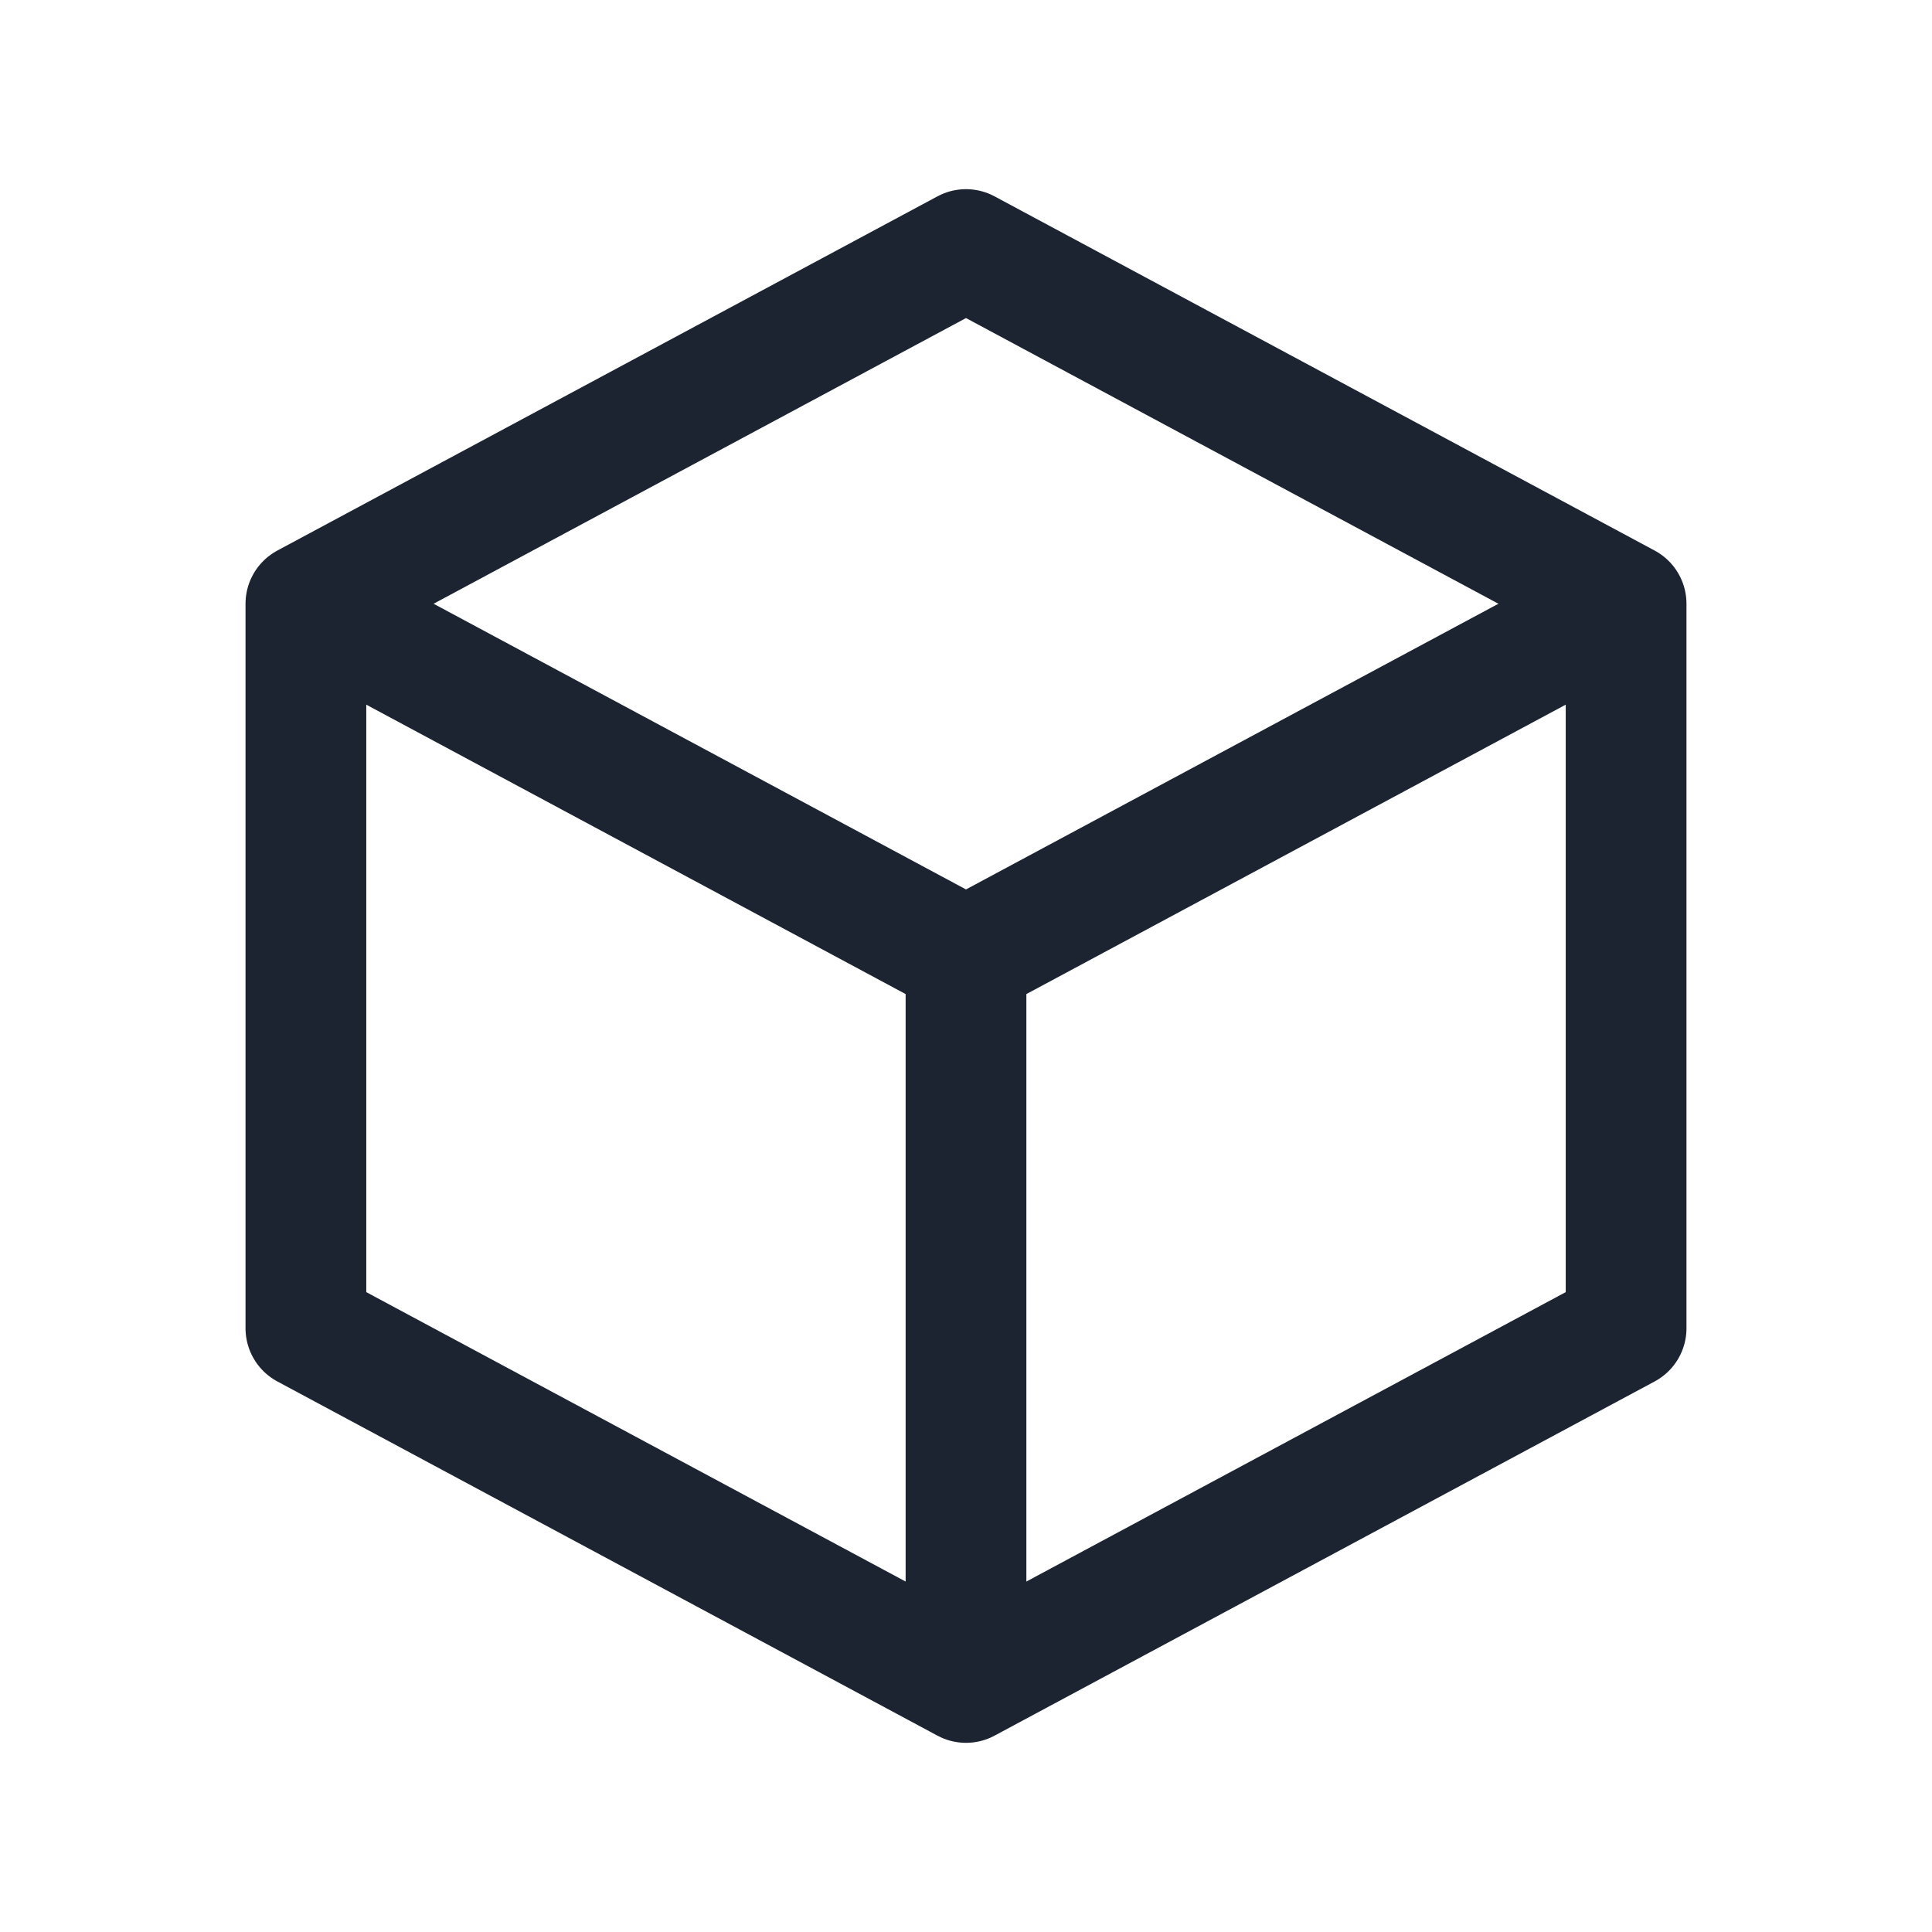
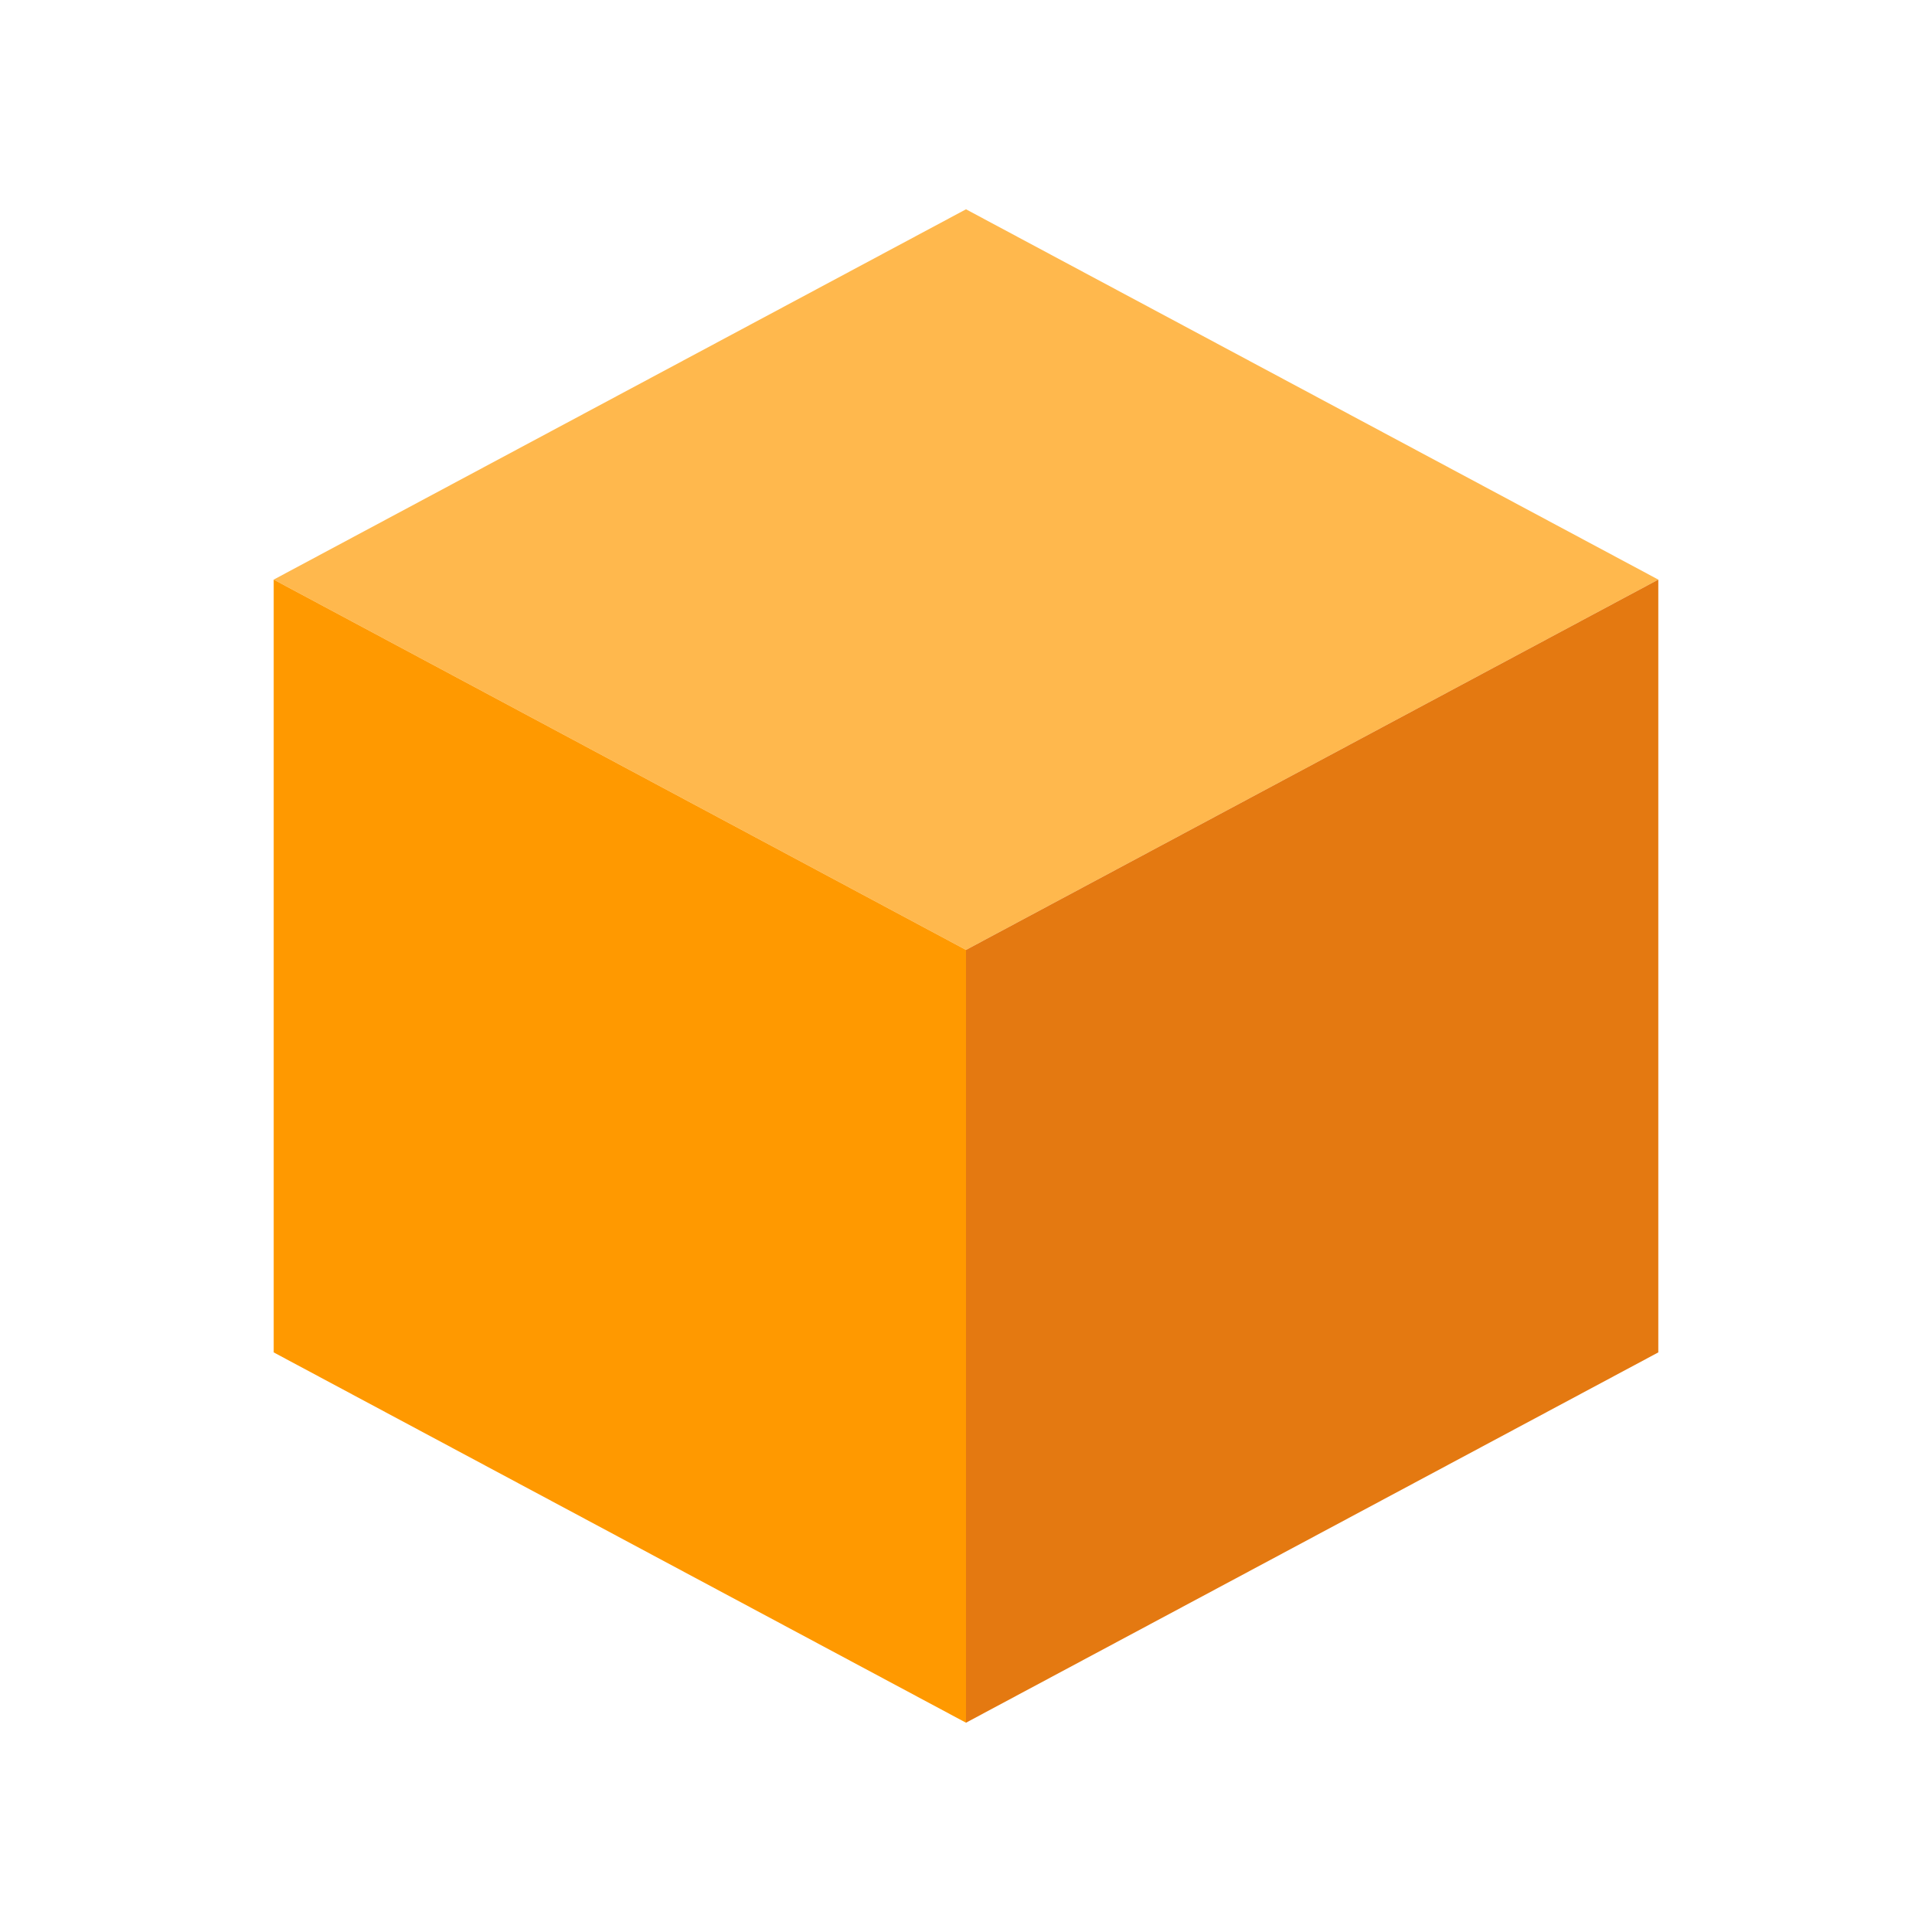
- <svg xmlns="http://www.w3.org/2000/svg" viewBox="0 0 24 24" fill="none">
-   <path stroke="#1b2430" stroke-width="1.5" stroke-linejoin="round" d="M12 3.1 20.2 7.5v9L12 20.9 3.8 16.5v-9L12 3.1z" />
-   <path stroke="#1b2430" stroke-width="1.5" stroke-linejoin="round" d="M3.8 7.5 12 11.9 20.2 7.5M12 11.9v9" />
+ <svg xmlns="http://www.w3.org/2000/svg" viewBox="0 0 24 24">
+   <path fill="#FFB84D" d="M12 2.6 20.6 7.2 12 11.8 3.4 7.2 12 2.6z" />
+   <path fill="#FF9900" d="M3.4 7.2 12 11.8v9.6L3.4 16.8V7.2z" />
+   <path fill="#E47911" d="M12 11.8 20.6 7.2v9.6L12 21.4V11.8z" />
</svg>
